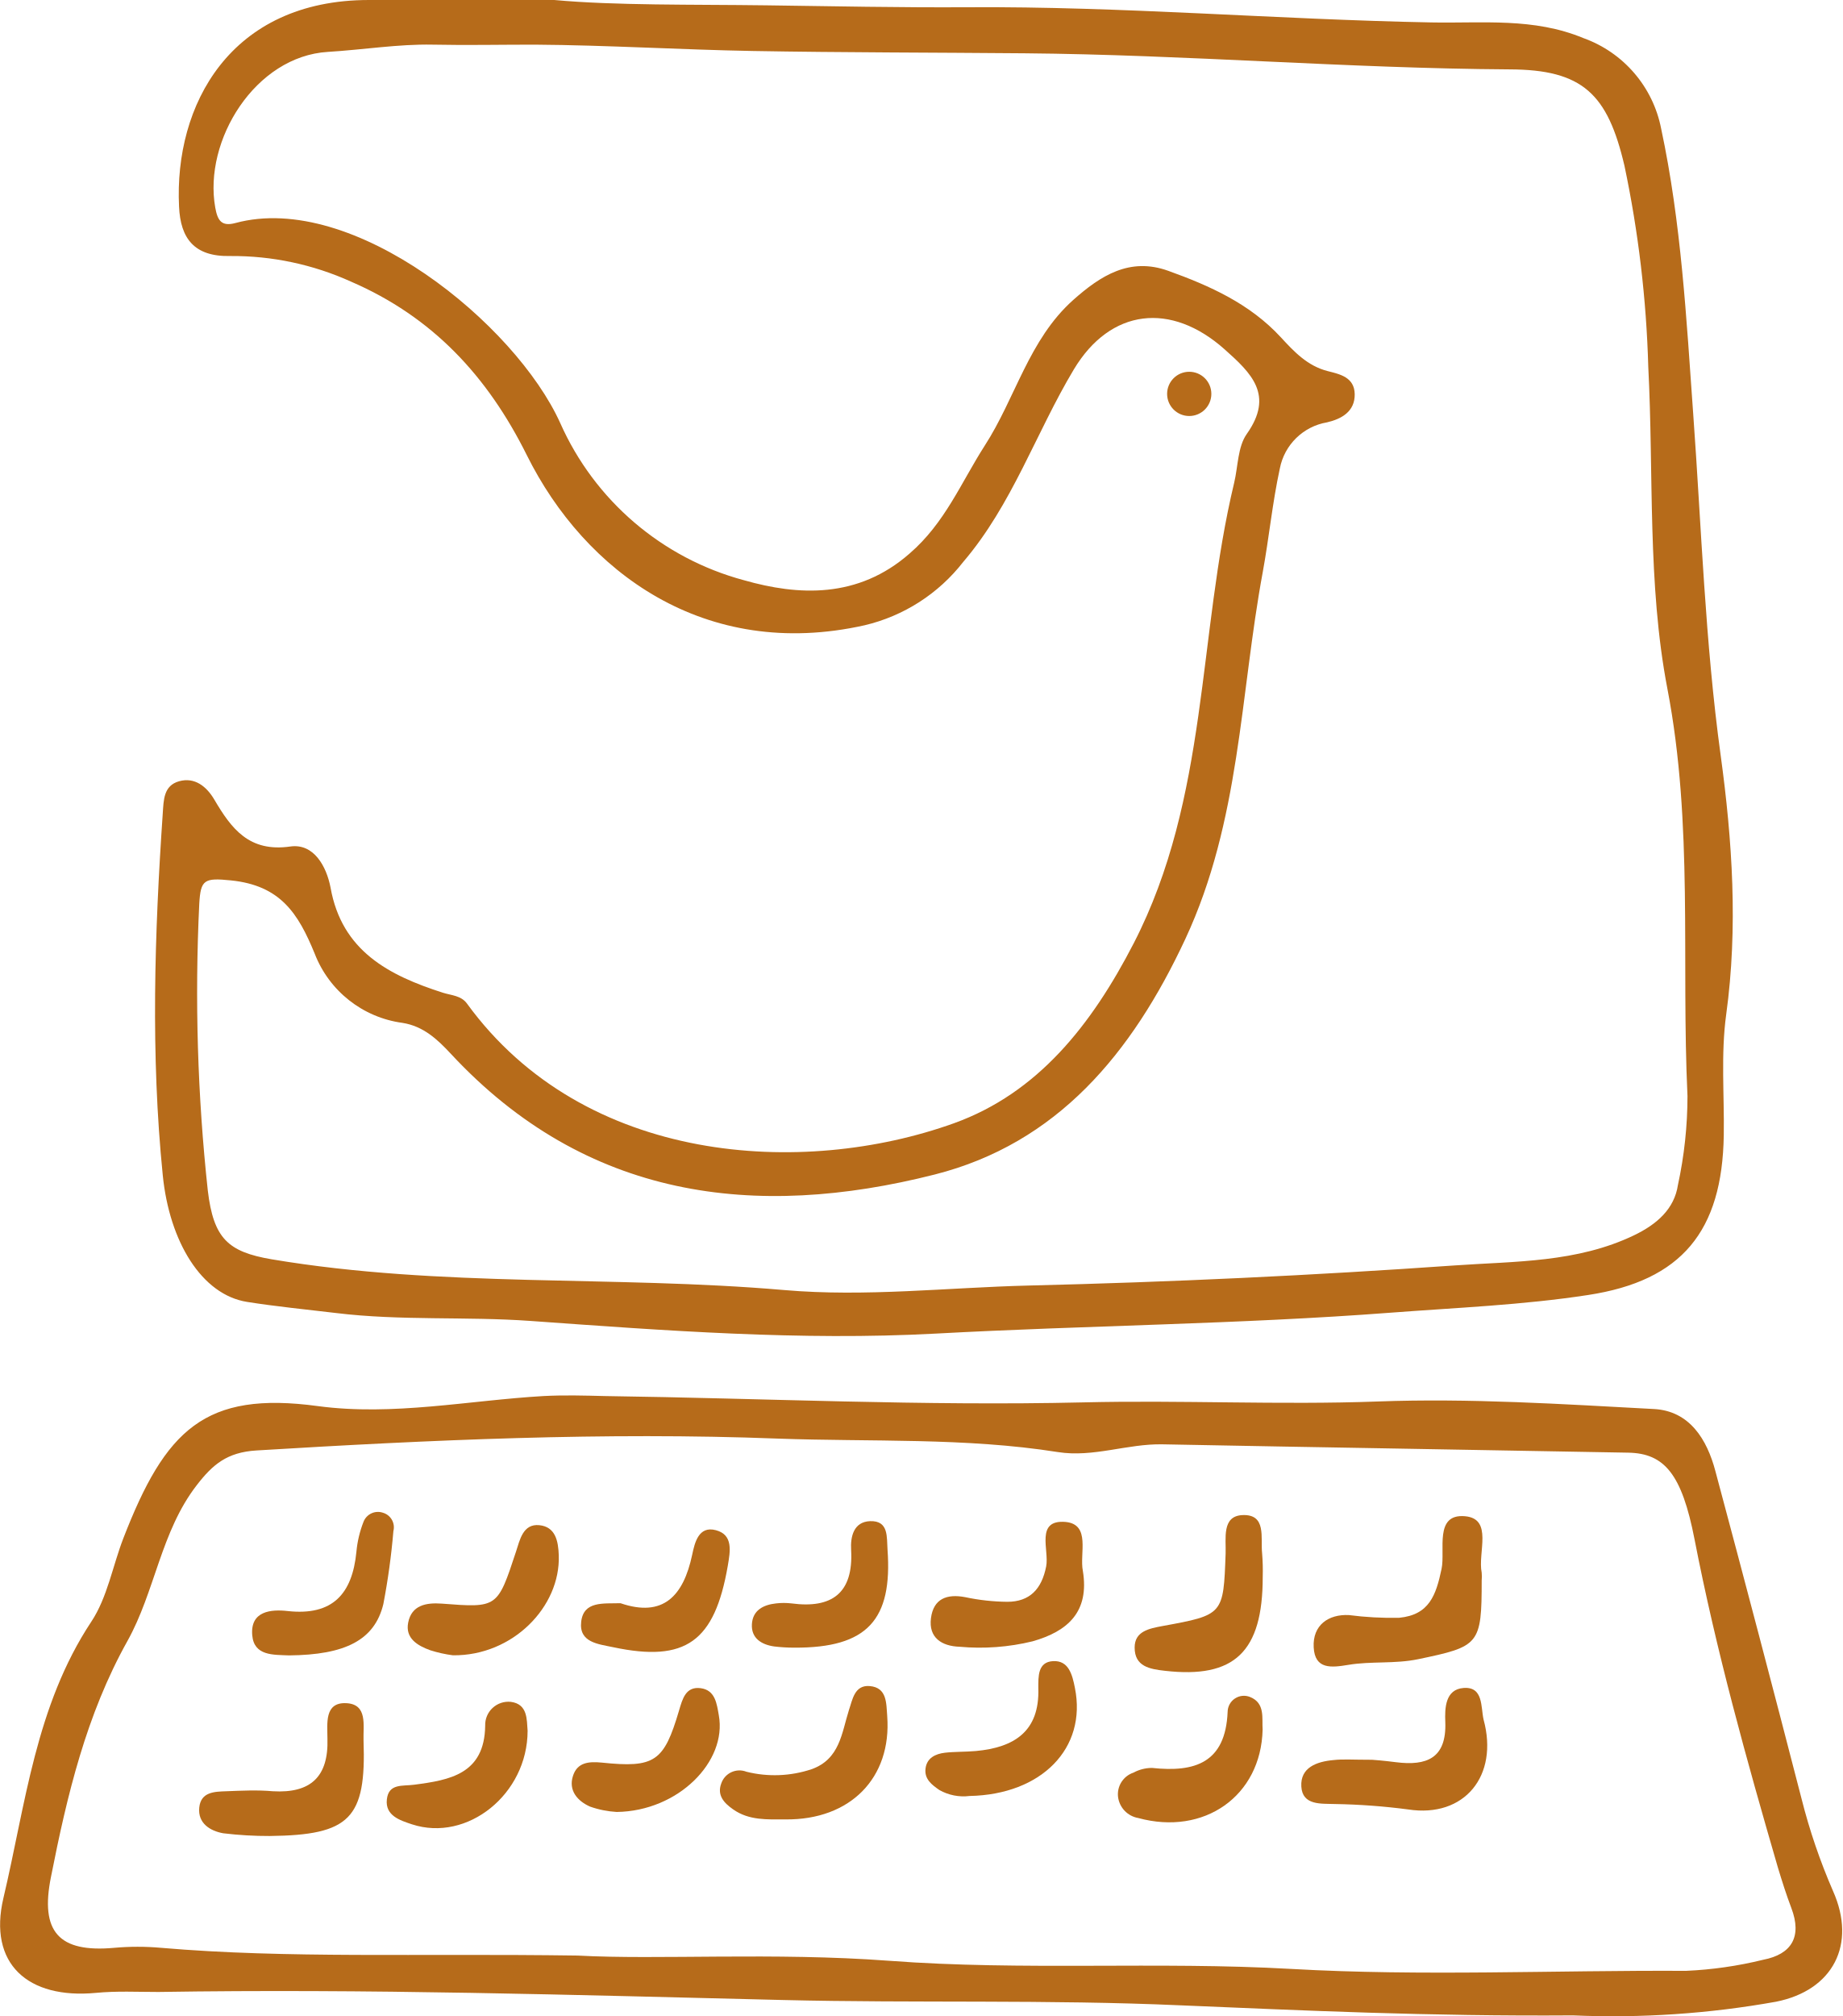
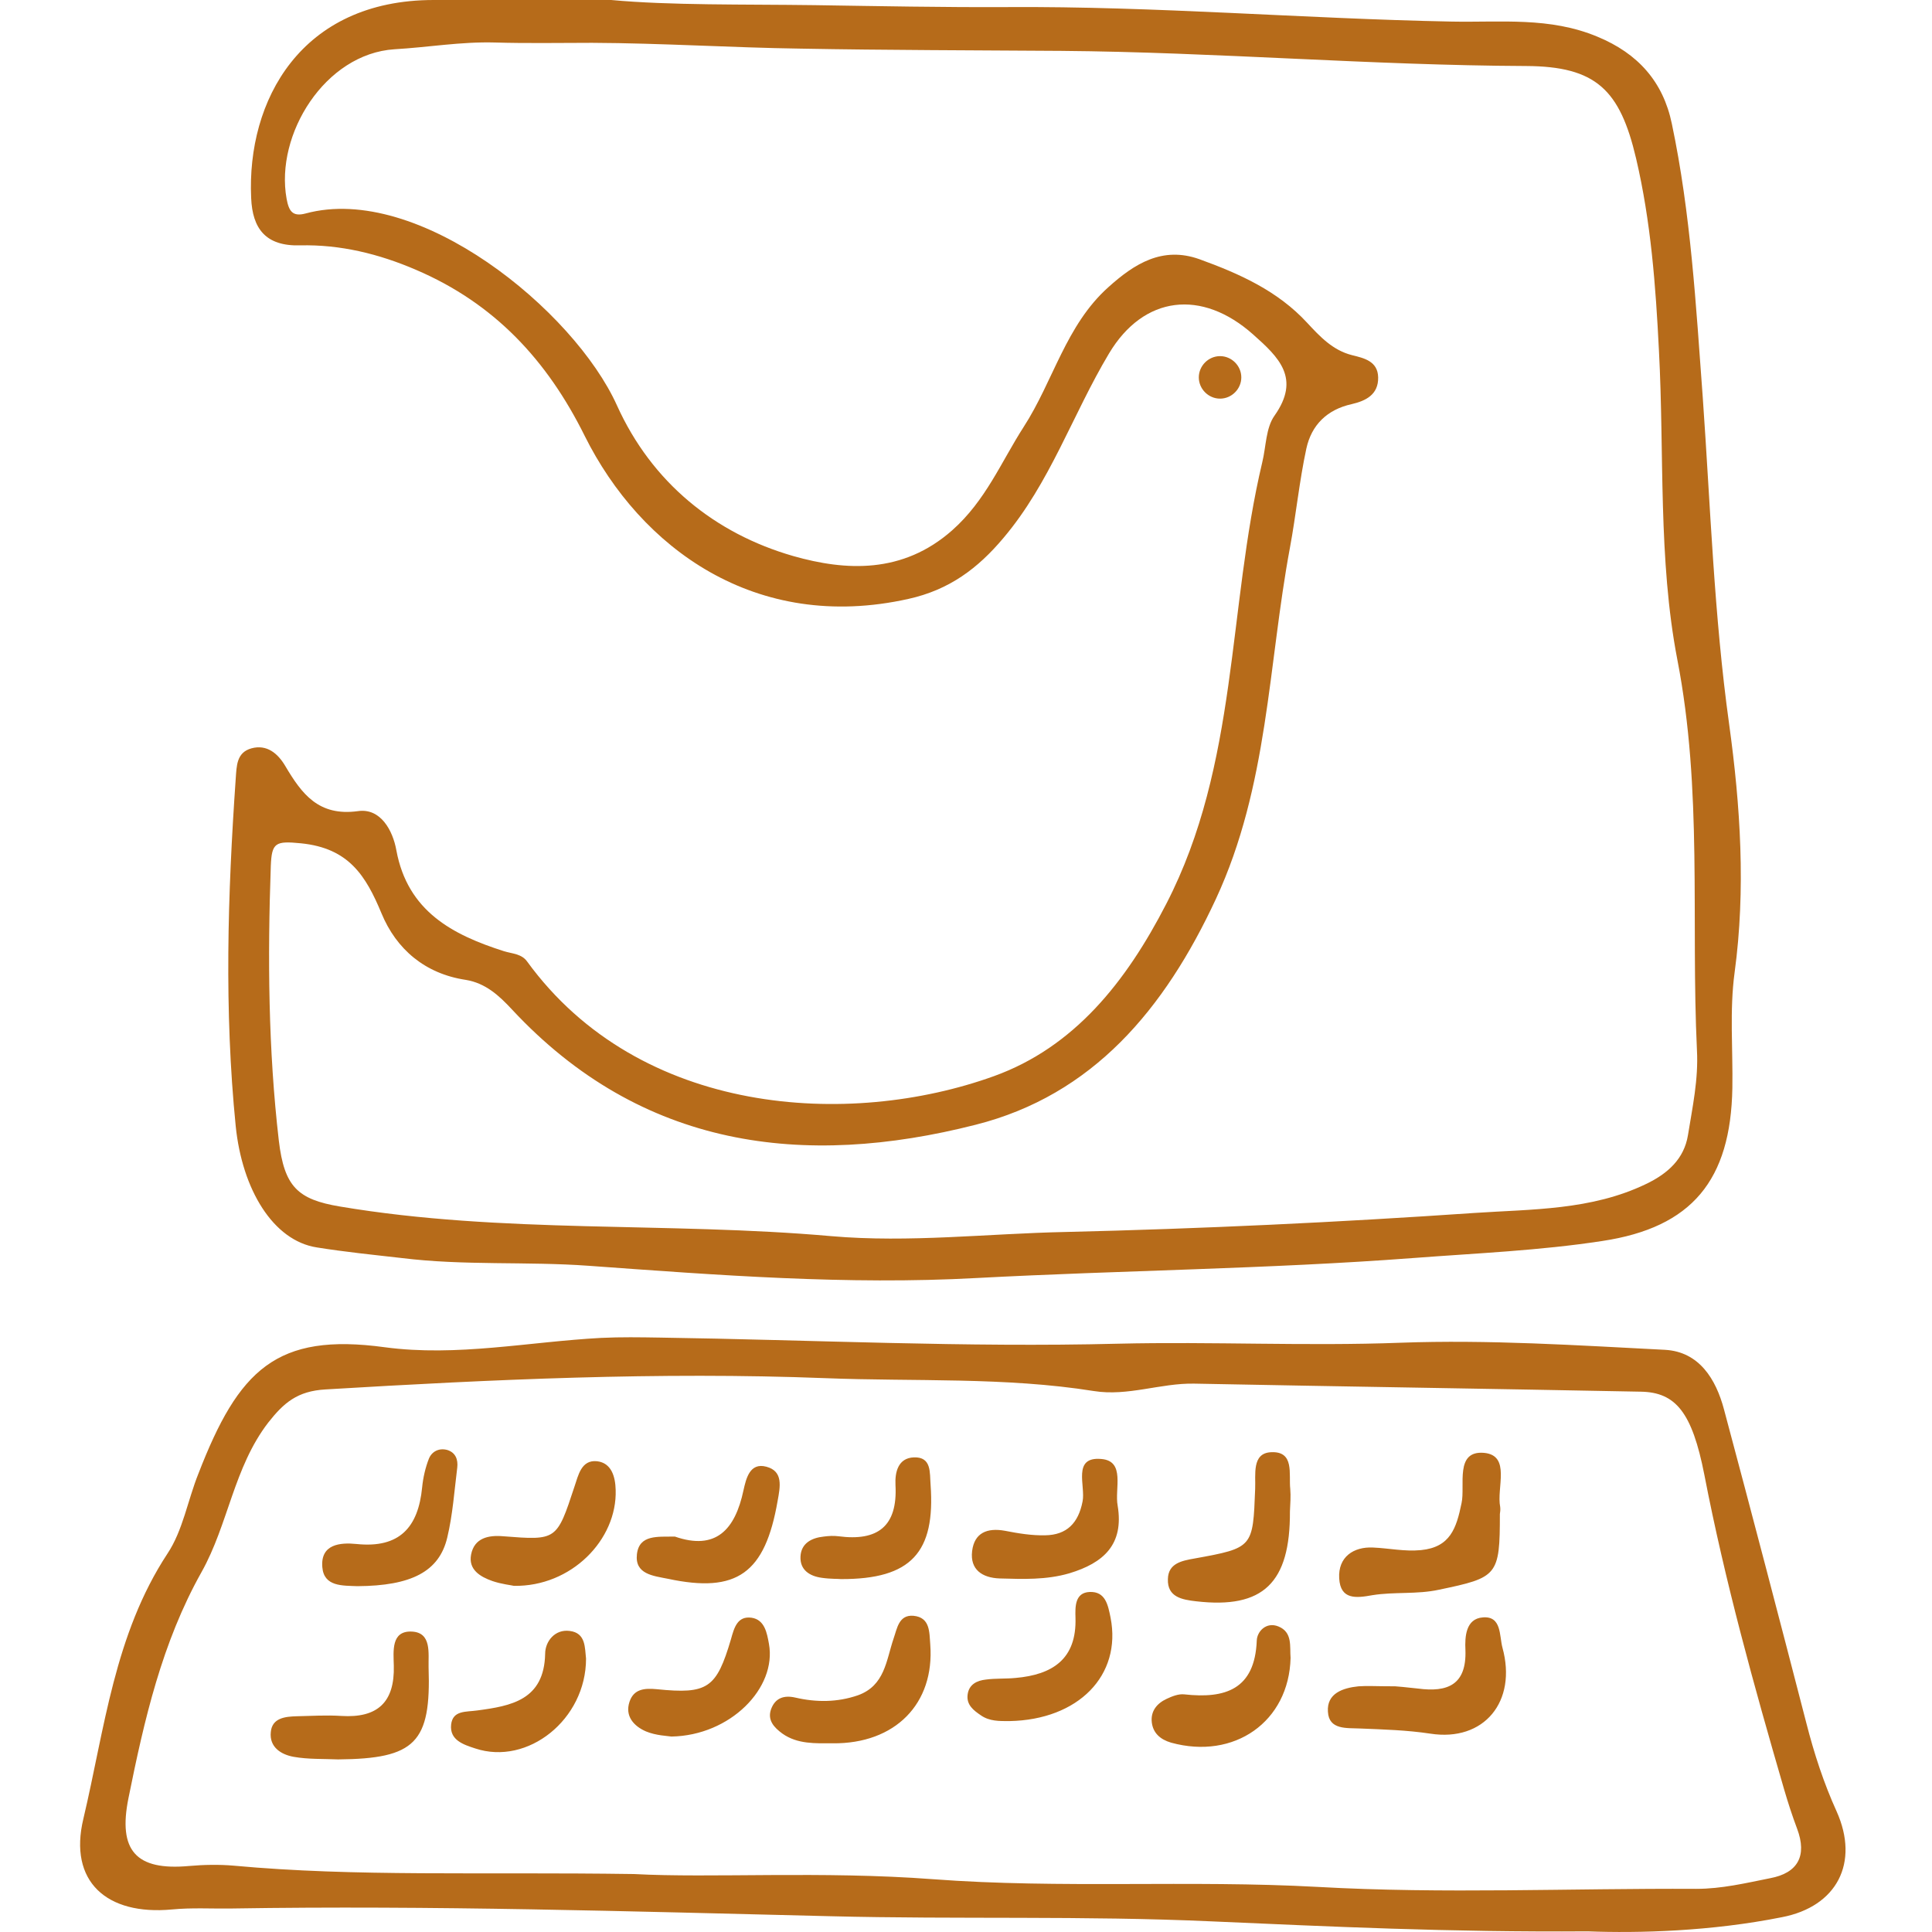
- <svg xmlns="http://www.w3.org/2000/svg" viewBox="0 0 183.25 200.48">
-   <defs>
-     <style>g{fill:#B66B1A;}</style>
-   </defs>
-   <g id="Layer_2" data-name="Layer 2">
-     <g id="Colomba" data-name="Colomba">
-       <path d="M55.13,0c6.14.56,13.68.43,21.11.53,6.62.09,13.33.23,20,.19,15.4-.1,30.74,1.22,46.11,1.51,5.14.1,10.19-.5,15.15,1.56a12,12,0,0,1,7.73,9c2,9.35,2.51,18.87,3.19,28.38.82,11.31,1.18,22.65,2.73,33.94,1.16,8.46,1.74,17.13.55,25.78-.54,3.94-.18,8-.24,12-.15,9.55-4.18,14.47-13.49,15.89-6.5,1-13.09,1.26-19.65,1.76-15.08,1.15-30.19,1.26-45.27,2.08-13.43.72-26.87-.3-40.28-1.26-6.44-.46-12.91,0-19.37-.79-2.93-.35-5.9-.64-8.81-1.1-4.54-.71-7.74-6-8.4-12.6-1.21-12-.82-24,0-36,.09-1.32.08-2.75,1.63-3.18s2.73.52,3.5,1.83c1.7,2.89,3.46,5.25,7.56,4.66,2.35-.33,3.6,2,4,4.09C34,94.58,38.69,97,44.05,98.72c.86.27,1.82.28,2.4,1.08,11.69,16.07,33.44,17.29,48.44,11.9,8.33-3,13.68-9.76,17.87-17.88,7.48-14.51,6.35-30.62,10-45.81.39-1.64.35-3.57,1.25-4.85,2.75-3.88.46-6.05-2.2-8.42-5.32-4.74-11.35-4.08-15,2-3.78,6.31-6.12,13.43-11,19.14A17.52,17.52,0,0,1,86,62.18C70.12,65.74,58.17,56.87,52.4,45.26,48.48,37.38,43,31.5,34.9,28a28.63,28.63,0,0,0-12-2.54c-3.59.08-4.95-1.76-5.09-4.91C17.31,10.47,22.89,0,36.7,0Zm-2,4.44c-3.37,0-6.74.07-10.1,0s-6.95.51-10.41.72c-7.23.43-12.4,8.81-11.21,15.48.23,1.28.61,1.91,2,1.54C35.13,19,51.29,32.23,55.73,42.08A27.9,27.9,0,0,0,74,57.7c5.4,1.54,11.33,1.86,16.48-2.66C94,52,95.59,48,97.94,44.33c3.07-4.74,4.39-10.55,8.8-14.49,2.72-2.42,5.62-4.29,9.46-2.91,4.14,1.49,8.12,3.27,11.2,6.61,1.31,1.42,2.63,2.84,4.65,3.36,1.21.31,2.68.6,2.7,2.31S133.45,41.66,132,42a5.76,5.76,0,0,0-4.7,4.6c-.74,3.4-1.07,6.88-1.7,10.31-2.26,12.2-2.23,24.73-7.69,36.45-5.33,11.43-12.77,20.35-24.94,23.44-17.86,4.53-34.68,2.46-48.12-12-1.33-1.43-2.73-2.75-4.81-3.08a10.92,10.92,0,0,1-8.74-6.89c-1.64-4-3.4-6.78-8.34-7.28-2.66-.27-3-.07-3.14,2.33a183.12,183.12,0,0,0,.85,28.52c.57,4.75,2,6.09,6.35,6.83,16.89,2.84,34,1.59,51,3.06,8.1.7,16.19-.25,24.28-.45q21.22-.51,42.4-2c6-.42,12.16-.27,17.84-3,2.3-1.11,4-2.63,4.36-5a41.85,41.85,0,0,0,.95-8.84c-.63-13.5.6-27-2-40.52-2-10.41-1.35-21.34-1.9-32a112,112,0,0,0-2.37-20c-1.67-7.13-4.14-9.56-11.43-9.58C134,6.8,118,5.44,101.92,5.3c-9-.08-18.06-.07-27.07-.23C67.63,4.94,60.4,4.49,53.16,4.44Z" />
-       <path d="M156.46,200.42c-14.48.1-26.77-.49-39-1-13.21-.59-26.39-.21-39.58-.53-20.7-.5-41.4-1.13-62.12-.8-2.07,0-4.16-.11-6.22.09-6.77.64-10.74-2.89-9.2-9.43,2.21-9.34,3.2-19.11,8.74-27.48,1.6-2.41,2.12-5.53,3.19-8.3,4.18-10.78,8.09-14.67,19.36-13.14,7.47,1,15-.57,22.42-1,2.06-.11,4.09-.05,6.12,0,15.85.22,31.72,1,47.55.63,9.78-.24,19.54.27,29.32-.09,9.14-.34,18.33.26,27.48.75,3.53.19,5.27,3,6.11,6.19q4.36,16.27,8.57,32.58a59.32,59.32,0,0,0,3.13,9.17c2.36,5.31,0,9.87-5.67,11A92.1,92.1,0,0,1,156.46,200.42Zm-99-5.95c8,.44,19.48-.34,31,.52,13.27,1,26.62.05,40,.81,13,.74,26.17.12,39.25.19a39.38,39.38,0,0,0,7.66-1.1c2.86-.55,3.89-2.31,2.81-5.15-.5-1.32-.93-2.68-1.33-4-3.14-10.79-6.15-21.62-8.3-32.67-1.26-6.49-3-8.54-6.58-8.61-15.45-.29-30.9-.53-46.34-.83-3.5-.07-6.88,1.33-10.41.77-9.23-1.46-18.58-1-27.86-1.34-17.28-.66-34.58.13-51.85,1.18-2.94.18-4.36,1.41-5.93,3.44-3.59,4.63-4.14,10.56-6.91,15.52-4.09,7.32-6,15.34-7.6,23.45-1.1,5.45.77,7.55,6.29,7.05a26.21,26.21,0,0,1,4.66,0C28.65,194.78,41.31,194.24,57.48,194.47Z" />
-       <path d="M147.38,157.16c0,6.41-.24,6.57-6.33,7.84-2.32.48-4.65.18-6.93.56-1.69.28-3.33.48-3.45-1.74s1.48-3.31,3.5-3.21a33.51,33.51,0,0,0,5,.27c3-.29,3.67-2.25,4.22-4.87.39-1.85-.76-5.5,2.33-5.23,2.82.25,1.25,3.62,1.66,5.61A3.86,3.86,0,0,1,147.38,157.16Z" />
-       <path d="M136.48,175c.06,0,1.22.09,2.36.24,3.06.39,5.06-.38,4.92-4-.06-1.38,0-3.24,1.81-3.38,2-.16,1.71,1.91,2,3.15,1.52,5.58-1.9,9.79-7.5,8.93a64,64,0,0,0-7.29-.54c-1.37-.05-3.23.16-3.34-1.74s1.54-2.48,3.19-2.63C133.58,174.92,134.48,175,136.48,175Z" />
-       <path d="M78.13,180.93c-1.8,0-3.63.12-5.21-1-.89-.62-1.62-1.39-1.18-2.57a1.91,1.91,0,0,1,2.51-1.17,11.59,11.59,0,0,0,6.47-.25c2.82-1,3-3.61,3.72-5.88.35-1,.54-2.52,2.07-2.39,1.73.15,1.64,1.7,1.74,3C88.7,176.79,84.59,181,78.13,180.93Z" />
-       <path d="M26.83,182.58a37.69,37.69,0,0,1-4.62-.27c-1.31-.23-2.55-1-2.39-2.56s1.51-1.58,2.68-1.62c1.55-.06,3.1-.14,4.64,0,3.74.22,5.55-1.42,5.43-5.23,0-1.47-.33-3.62,1.85-3.53s1.69,2.22,1.74,3.7C36.44,180.85,34.8,182.49,26.83,182.58Z" />
-       <path d="M107.71,156.22c.66,4.06-1.48,6-5,7a22.16,22.16,0,0,1-7.27.54c-1.77-.06-3.09-.9-2.84-2.84s1.58-2.44,3.41-2.09a21.14,21.14,0,0,0,4.18.46c2.24,0,3.43-1.27,3.87-3.52.32-1.62-1.11-4.68,1.94-4.42C108.52,151.6,107.36,154.51,107.71,156.22Z" />
-       <path d="M125.6,156.82c0,7.44-2.8,10.13-9.74,9.33-1.5-.17-3-.42-3-2.31,0-1.62,1.43-1.89,2.77-2.14,6.08-1.11,6.06-1.13,6.28-7.22.05-1.48-.39-3.69,1.63-3.81,2.48-.14,1.83,2.26,2,3.81A21.22,21.22,0,0,1,125.6,156.82Z" />
-       <path d="M45.05,164.61a12.79,12.79,0,0,1-2.25-.5c-1.25-.45-2.51-1.18-2.2-2.75.34-1.74,1.79-2,3.33-1.89,5.56.43,5.55.43,7.39-5.15.39-1.19.7-2.81,2.32-2.65s1.89,1.59,1.94,3C55.76,159.78,51,164.68,45.05,164.61Z" />
-       <path d="M61.72,159.43c4.24,1.45,6.26-.71,7.13-4.82.25-1.18.63-2.9,2.36-2.44s1.43,2.08,1.18,3.55c-1.31,7.54-4.19,9.61-11.38,8.09-1.51-.32-3.44-.47-3.2-2.54S60,159.48,61.72,159.43Z" />
-       <path d="M96.44,178.6a4.87,4.87,0,0,1-3-.59c-.75-.52-1.51-1.08-1.38-2.14s1-1.46,1.92-1.57,2.06-.08,3.08-.17c3.81-.35,6.36-1.94,6.22-6.25,0-1.15-.07-2.61,1.47-2.69s1.91,1.33,2.17,2.67C108.12,173.84,103.62,178.46,96.44,178.6Z" />
-       <path d="M125.59,172c-.16,6.62-5.83,10.58-12.38,8.79a2.44,2.44,0,0,1-2-2.09,2.27,2.27,0,0,1,1.53-2.42,3.88,3.88,0,0,1,1.85-.47c4.26.46,7.31-.5,7.52-5.58a1.62,1.62,0,0,1,2.24-1.47C125.86,169.37,125.51,170.88,125.59,172Z" />
-       <path d="M61.34,180.19a9.62,9.62,0,0,1-2.64-.53c-1.22-.53-2.2-1.59-1.7-3.08.43-1.3,1.52-1.43,2.85-1.3,5.28.55,6.19-.09,7.69-5.17.35-1.19.68-2.42,2.15-2.23s1.61,1.58,1.81,2.7C72.33,175.17,67.47,180.11,61.34,180.19Z" />
-       <path d="M28.75,164.62c-1.55-.07-3.48.07-3.66-2-.21-2.42,1.87-2.6,3.53-2.41,4.48.49,6.42-1.72,6.83-5.88a10.84,10.84,0,0,1,.71-3,1.54,1.54,0,0,1,1.92-.9,1.51,1.51,0,0,1,1.05,1.83,69.74,69.74,0,0,1-1,7.26C37.26,163.1,34.35,164.57,28.75,164.62Z" />
-       <path d="M52.48,172.11c0,6.31-6,11.11-11.5,9.31-1.21-.4-2.68-.87-2.5-2.48s1.55-1.3,2.72-1.46c3.53-.46,7-1.06,7.06-5.87a2.31,2.31,0,0,1,2.55-2.37C52.5,169.46,52.39,171,52.48,172.11Z" />
-       <path d="M79,163.85a16.52,16.52,0,0,1-2-.12c-1.26-.18-2.29-.82-2.21-2.21s1.13-1.93,2.4-2.07a6.57,6.57,0,0,1,1.54,0c4,.53,6.17-1,5.93-5.31-.08-1.33.25-2.81,1.89-2.87,1.87-.06,1.64,1.59,1.73,2.83C88.78,161.06,86.29,163.89,79,163.85Z" />
-       <circle class="cls-1" cx="118.29" cy="39.17" r="2.2" />
-     </g>
-   </g>
+ <svg xmlns="http://www.w3.org/2000/svg" version="1.1" id="Colomba" x="0px" y="0px" viewBox="0 0 600 600" style="enable-background:new 0 0 600 600;fill:#B66B1A" xml:space="preserve">
+   <path d="M189.8,0c18.4,1.7,41,1.3,63.2,1.6c19.8,0.3,39.9,0.7,59.8,0.6c46.1-0.3,92,3.6,138,4.5c15.4,0.3,30.5-1.5,45.3,4.7  c12.6,5.2,20.4,14,23.1,27c5.9,28,7.5,56.5,9.6,84.9c2.4,33.9,3.5,67.8,8.2,101.6c3.5,25.3,5.2,51.3,1.7,77.1  c-1.6,11.8-0.5,23.9-0.7,35.9c-0.5,28.6-12.5,43.3-40.4,47.5c-19.5,3-39.2,3.8-58.8,5.3c-45.1,3.4-90.3,3.8-135.5,6.2  c-40.2,2.2-80.4-0.9-120.5-3.8c-19.3-1.4-38.6,0-58-2.4c-8.8-1-17.7-1.9-26.4-3.3c-13.6-2.1-23.2-18-25.2-37.7  c-3.6-36-2.5-71.8,0-107.8c0.3-4,0.2-8.2,4.9-9.5c4.8-1.3,8.2,1.6,10.5,5.5c5.1,8.6,10.3,15.7,22.6,14c7-1,10.8,6,11.9,12.2  c3.5,18.9,17.4,26.2,33.4,31.3c2.6,0.8,5.5,0.8,7.2,3.2c35,48.1,100.1,51.8,145,35.6c24.9-9,41-29.2,53.5-53.5  c22.4-43.4,19-91.6,29.8-137.1c1.2-4.9,1.1-10.7,3.8-14.5c8.2-11.6,1.4-18.1-6.6-25.2c-15.9-14.2-34-12.2-44.8,5.9  c-11.3,18.9-18.3,40.2-32.8,57.3c-7.9,9.4-16.8,16.1-29.5,18.9c-47.5,10.6-83.2-15.9-100.5-50.6c-11.7-23.6-28.1-41.2-52.4-51.6  c-11.6-5-23.6-7.9-36-7.6C82.5,76.5,78.4,71,78,61.5C76.6,31.3,93.4,0,134.7,0C151.8,0,168.8,0,189.8,0z M183.9,13.3  c-10.1,0-20.2,0.2-30.2-0.1c-10.5-0.3-20.8,1.5-31.2,2.1C100.9,16.7,85.4,41.8,89,61.7c0.7,3.8,1.8,5.7,5.9,4.6  c35-9.5,83.4,30.1,96.7,59.6c10.8,23.9,30.4,39.8,54.8,46.8c16.2,4.6,33.9,5.6,49.3-8c10.4-9.2,15.2-21.2,22.2-32.1  c9.2-14.2,13.1-31.6,26.3-43.4c8.1-7.3,16.8-12.8,28.3-8.7c12.4,4.5,24.3,9.8,33.5,19.8c3.9,4.2,7.9,8.5,13.9,10  c3.6,0.9,8,1.8,8.1,6.9c0.1,5.4-3.9,7.3-8.2,8.3c-7.7,1.7-12.5,6.5-14.1,13.8c-2.2,10.2-3.2,20.6-5.1,30.8  c-6.8,36.5-6.7,74-23,109.1c-15.9,34.2-38.2,60.9-74.6,70.1c-53.4,13.6-103.8,7.4-144-35.8c-4-4.3-8.2-8.2-14.4-9.2  c-12.6-1.9-21.5-9.5-26.1-20.6c-4.9-11.8-10.2-20.3-25-21.8c-8-0.8-9.1-0.2-9.4,7c-1,28.5-0.8,57,2.5,85.4  c1.7,14.2,5.8,18.2,19,20.4c50.5,8.5,101.8,4.7,152.6,9.2c24.2,2.1,48.5-0.8,72.7-1.3c42.3-1,84.7-3,126.9-5.9  c17.9-1.2,36.4-0.8,53.4-9c6.9-3.3,11.8-7.9,13-15.1c1.4-8.7,3.3-17.4,2.8-26.5c-1.9-40.4,1.8-80.7-6.1-121.3  c-6-31.2-4-63.9-5.7-95.9c-1-20.1-2.5-40.1-7.1-59.7c-5-21.3-12.4-28.6-34.2-28.7c-48.2-0.2-96.2-4.3-144.3-4.7  c-27-0.2-54.1-0.2-81-0.7C227.3,14.8,205.6,13.4,183.9,13.3z M493.1,599.8c-43.3,0.3-80.1-1.5-116.8-3.1c-39.5-1.8-79-0.6-118.4-1.6  c-62-1.5-123.9-3.4-185.9-2.4c-6.2,0.1-12.4-0.3-18.6,0.3c-20.3,1.9-32.2-8.7-27.5-28.2c6.6-27.9,9.6-57.2,26.1-82.3  c4.8-7.2,6.3-16.6,9.6-24.8c12.5-32.3,24.2-43.9,57.9-39.3c22.4,3,44.7-1.7,67.1-2.9c6.2-0.3,12.2-0.2,18.3-0.1  c47.4,0.7,94.9,3.1,142.3,1.9c29.3-0.7,58.5,0.8,87.7-0.3c27.4-1,54.8,0.8,82.2,2.2c10.6,0.6,15.8,9.1,18.3,18.5  c8.7,32.5,17.2,65,25.6,97.5c2.4,9.4,5.4,18.6,9.4,27.4c7.1,15.9,0.1,29.5-17,32.8C531.4,599.8,509,600.4,493.1,599.8z M196.9,582  c23.9,1.3,58.3-1,92.8,1.6c39.7,3,79.7,0.2,119.6,2.4c39,2.2,78.3,0.4,117.5,0.6c7.9,0,15.4-1.8,22.9-3.3c8.6-1.6,11.6-6.9,8.4-15.4  c-1.5-4-2.8-8-4-12.1c-9.4-32.3-18.4-64.7-24.8-97.8c-3.8-19.4-8.9-25.6-19.7-25.8c-46.2-0.9-92.5-1.6-138.7-2.5  c-10.5-0.2-20.6,4-31.2,2.3c-27.6-4.4-55.6-2.9-83.4-4c-51.7-2-103.5,0.4-155.2,3.5c-8.8,0.5-13,4.2-17.8,10.3  c-10.7,13.9-12.4,31.6-20.7,46.4c-12.3,21.9-17.8,45.9-22.7,70.2c-3.3,16.3,2.3,22.6,18.8,21.1c4.6-0.4,9.3-0.5,13.9-0.1  C110.6,582.9,148.5,581.3,196.9,582z M465.9,468c-1.2-5.9,3.4-16-5-16.8c-9.2-0.8-5.8,10.1-7,15.6c-1.6,7.8-3.5,13.7-12.6,14.6  c-5.1,0.5-10-0.6-14.9-0.8c-6-0.3-10.9,2.9-10.5,9.6c0.4,6.7,5.3,6.1,10.3,5.2c6.8-1.1,13.8-0.2,20.7-1.7  c18.2-3.8,18.9-4.3,18.9-23.5C465.9,469.6,466,468.8,465.9,468z M421.9,523.7c-4.9,0.5-9.9,2.2-9.5,7.9c0.3,5.7,5.9,5,10,5.2  c7.3,0.3,14.5,0.5,21.8,1.6c16.7,2.6,27-10,22.4-26.7c-1-3.7-0.2-9.9-6.1-9.4c-5.3,0.4-5.6,6-5.4,10.1c0.4,10.9-5.6,13.2-14.7,12  c-3.4-0.4-6.9-0.7-7.1-0.7C427.3,523.7,424.6,523.5,421.9,523.7z M288.9,510.7c-0.3-3.8,0-8.4-5.2-8.9c-4.6-0.4-5.1,4-6.2,7.1  c-2.3,6.8-2.7,14.6-11.1,17.6c-6.4,2.2-12.9,2.2-19.4,0.7c-3.5-0.8-6.2,0.1-7.5,3.5c-1.3,3.5,0.9,5.8,3.5,7.7c4.7,3.3,10.2,3,15.6,3  C278,541.6,290.3,529.1,288.9,510.7z M133.1,517.8c-0.1-4.4,1-10.8-5.2-11.1c-6.5-0.3-5.7,6.1-5.6,10.6c0.3,11.4-5.1,16.3-16.3,15.6  c-4.6-0.3-9.3,0-13.9,0.1c-3.5,0.1-7.6,0.5-8,4.9c-0.5,4.7,3.2,7,7.1,7.7c4.5,0.8,9.2,0.6,13.8,0.8  C129,546.2,133.9,541.2,133.1,517.8z M342,453.1c-9.1-0.8-4.8,8.4-5.8,13.2c-1.3,6.7-4.9,10.4-11.6,10.5c-4.2,0.1-8.4-0.6-12.5-1.4  c-5.5-1-9.5,0.6-10.2,6.3c-0.7,5.8,3.2,8.3,8.5,8.5c7.3,0.2,14.5,0.5,21.7-1.6c10.6-3.2,17-8.9,15-21  C346.1,462.4,349.6,453.7,342,453.1z M400.7,462.4c-0.5-4.6,1.4-11.8-6-11.4c-6,0.3-4.7,7-4.9,11.4c-0.7,18.2-0.6,18.3-18.8,21.6  c-4,0.7-8.2,1.5-8.3,6.4c-0.2,5.6,4.4,6.4,8.8,6.9c20.8,2.4,29.2-5.7,29.1-27.9C400.7,467,400.9,464.7,400.7,462.4z M191.2,462.7  c-0.1-4.1-1.3-8.4-5.8-8.9c-4.9-0.5-5.8,4.4-7,7.9c-5.5,16.7-5.5,16.7-22.1,15.4c-4.6-0.4-9,0.5-10,5.7c-0.9,4.7,2.9,6.9,6.6,8.2  c2.9,1,6,1.3,6.7,1.5C177.4,492.8,191.7,478.2,191.2,462.7z M197.8,482.7c-0.7,6.2,5.1,6.7,9.6,7.6c21.5,4.6,30.2-1.7,34.1-24.2  c0.8-4.4,1.8-9.2-3.5-10.6c-5.2-1.4-6.3,3.8-7.1,7.3c-2.6,12.3-8.6,18.8-21.3,14.4C204.3,477.3,198.5,476.5,197.8,482.7z   M344.9,502.4c-0.8-4-1.6-8.2-6.5-8c-4.6,0.2-4.5,4.6-4.4,8c0.4,12.9-7.2,17.7-18.6,18.7c-3.1,0.3-6.2,0.1-9.2,0.5  c-2.8,0.3-5.3,1.5-5.7,4.7c-0.4,3.2,1.9,4.9,4.1,6.4c2.7,1.9,5.8,1.8,8.9,1.8C334.9,534.1,348.4,520.3,344.9,502.4z M397,505.1  c-3.7-1.5-6.6,1.5-6.7,4.4c-0.6,15.2-9.8,18.1-22.5,16.7c-1.8-0.2-3.8,0.6-5.5,1.4c-3,1.4-5,3.8-4.6,7.3c0.4,3.3,2.6,5.3,6,6.3  c19.6,5.4,36.6-6.5,37.1-26.3C400.5,511.4,401.5,506.9,397,505.1z M238.8,510.5c-0.6-3.3-1.3-7.5-5.4-8.1c-4.4-0.6-5.4,3.1-6.4,6.7  c-4.5,15.2-7.2,17.1-23,15.5c-4-0.4-7.2,0-8.5,3.9c-1.5,4.5,1.4,7.6,5.1,9.2c3.1,1.3,6.7,1.4,7.9,1.6  C226.8,539,241.3,524.2,238.8,510.5z M138.9,477.5c1.7-7.1,2.2-14.5,3.1-21.7c0.3-2.5-0.5-4.7-3.1-5.5c-2.6-0.7-4.8,0.5-5.7,2.7  c-1.1,2.8-1.8,5.9-2.1,8.9c-1.2,12.4-7,19-20.4,17.6c-5-0.5-11.2,0-10.6,7.2c0.5,6.1,6.3,5.7,10.9,5.9  C127.7,492.5,136.4,488.1,138.9,477.5z M176.9,506.5c-4.6-0.6-7.6,3.3-7.6,7.1c-0.3,14.4-10.6,16.2-21.1,17.6  c-3.5,0.5-7.6-0.1-8.1,4.4c-0.5,4.8,3.8,6.2,7.5,7.4c16.3,5.4,34.4-9,34.4-27.9C181.6,511.8,182,507.1,176.9,506.5z M289,461.1  c-0.3-3.7,0.4-8.7-5.2-8.5c-4.9,0.2-5.9,4.6-5.7,8.6c0.7,12.9-5.6,17.5-17.7,15.9c-1.5-0.2-3.1-0.1-4.6,0.1c-3.8,0.4-7,2.1-7.2,6.2  c-0.2,4.2,2.9,6.1,6.6,6.6c2.7,0.4,5.4,0.3,5.9,0.4C283.1,490.5,290.5,482,289,461.1z M378.9,110.6c-3.6,0-6.6,3-6.6,6.6  s3,6.6,6.6,6.6s6.6-3,6.6-6.6S382.5,110.6,378.9,110.6z" />
</svg>
